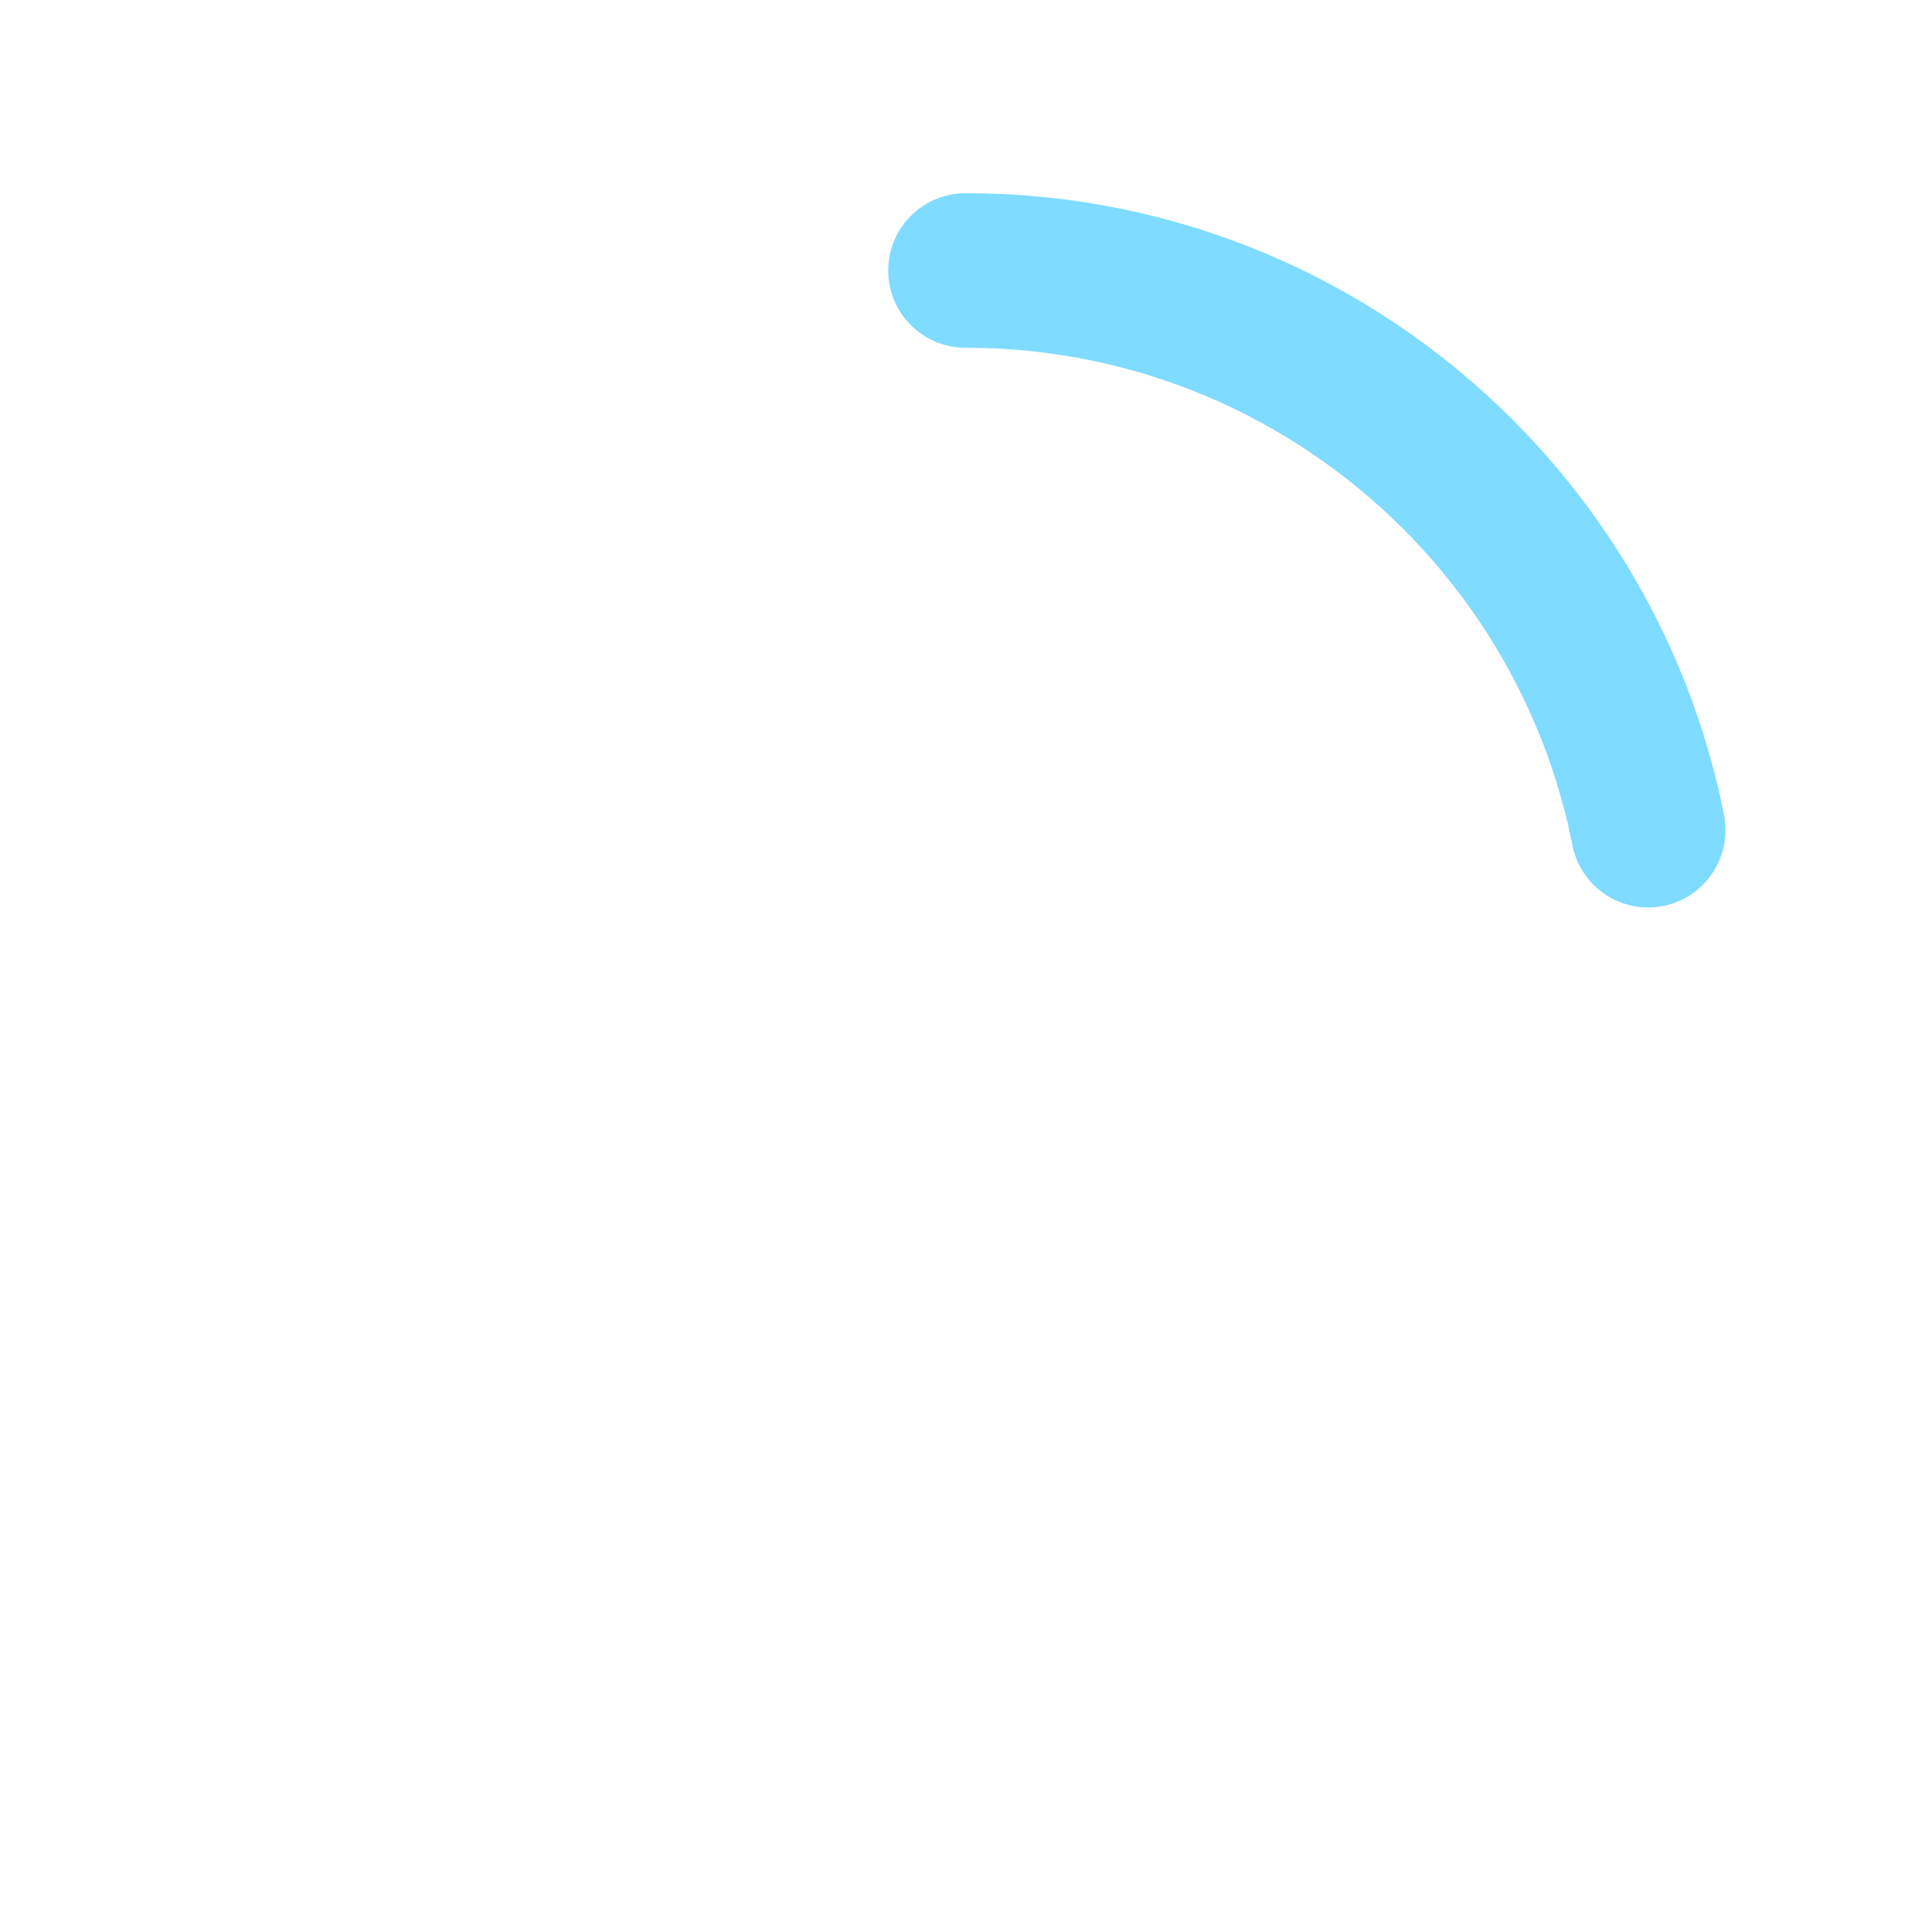
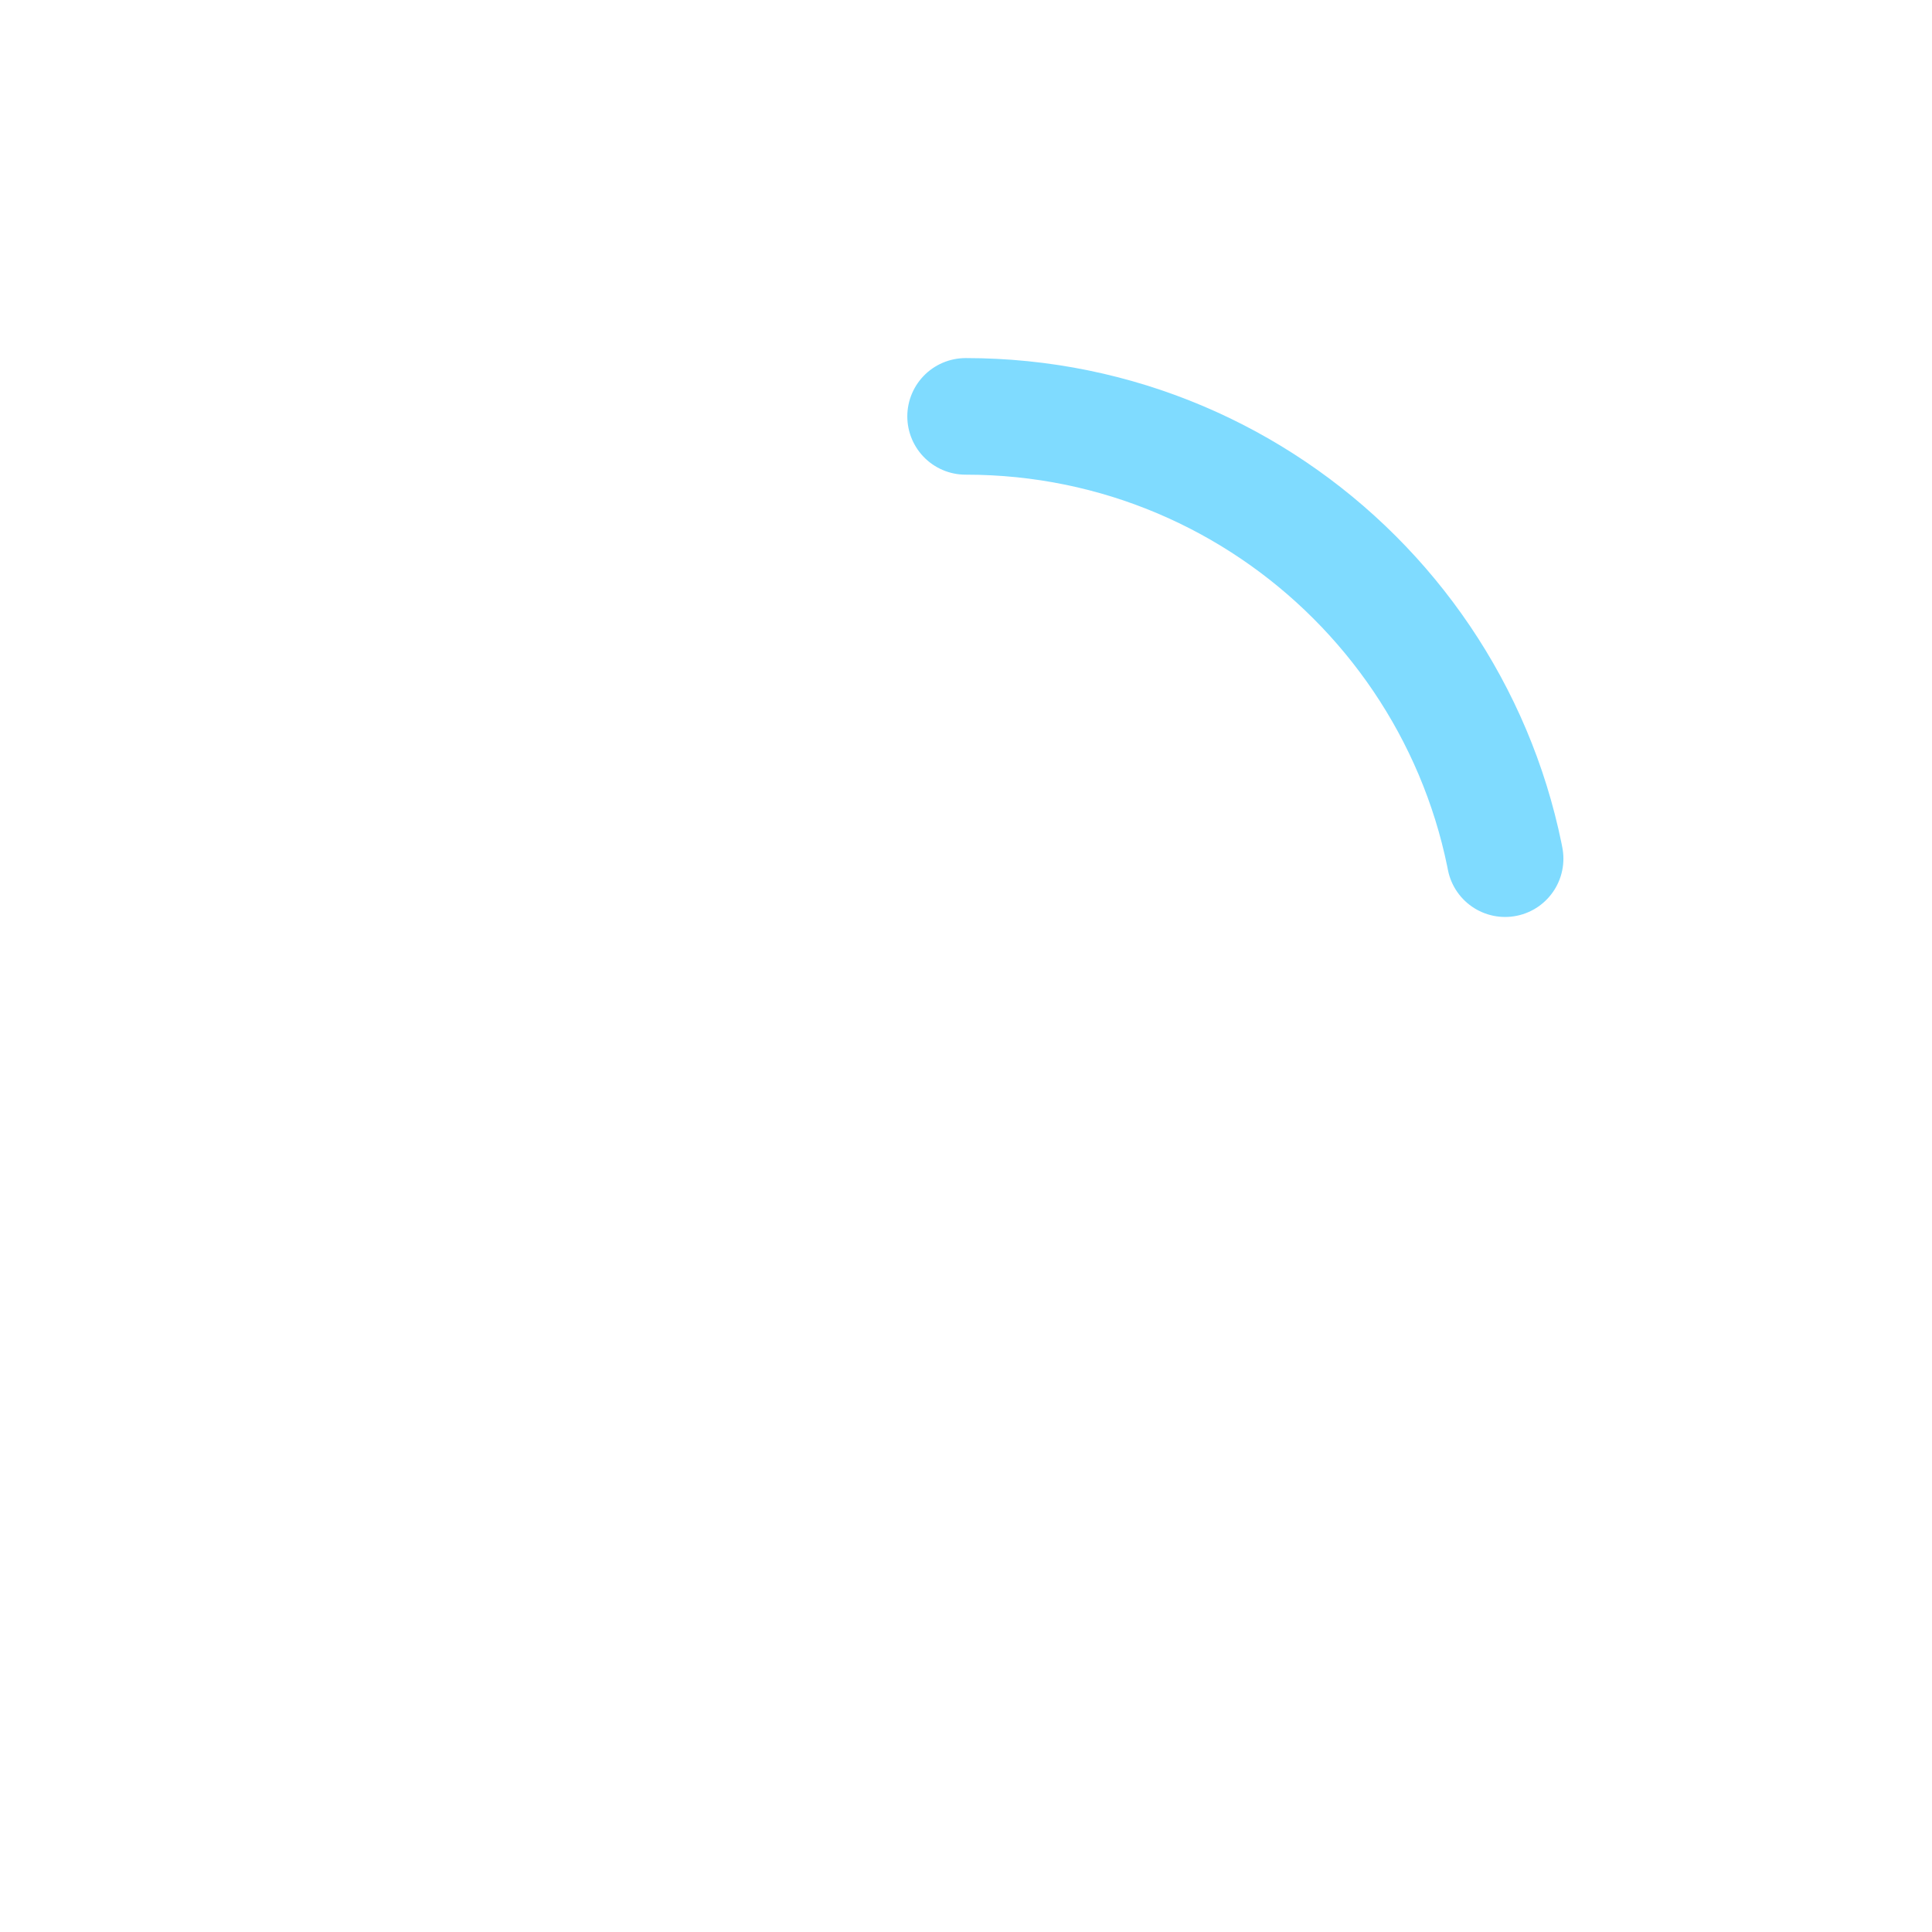
- <svg xmlns="http://www.w3.org/2000/svg" viewBox="0 0 100 100">
-   <circle cx="50" cy="50" r="36" fill="none" stroke="#FFFFFF44" stroke-width="8" />
-   <circle cx="50" cy="50" r="36" fill="none" stroke="#7FDBFF" stroke-width="8" stroke-linecap="round" transform="rotate(-90 50 50)" stroke-dasharray="49.480 176.715" />
+ <svg xmlns="http://www.w3.org/2000/svg" viewBox="-8 -8 116 116">
+   <circle cx="50" cy="50" r="33" fill="none" stroke="#FFFFFF33" stroke-width="7" />
+   <circle cx="50" cy="50" r="33" fill="none" stroke="#7FDBFF" stroke-width="7" stroke-linecap="round" transform="rotate(-90 50 50)" stroke-dasharray="45.357 161.988" />
</svg>
